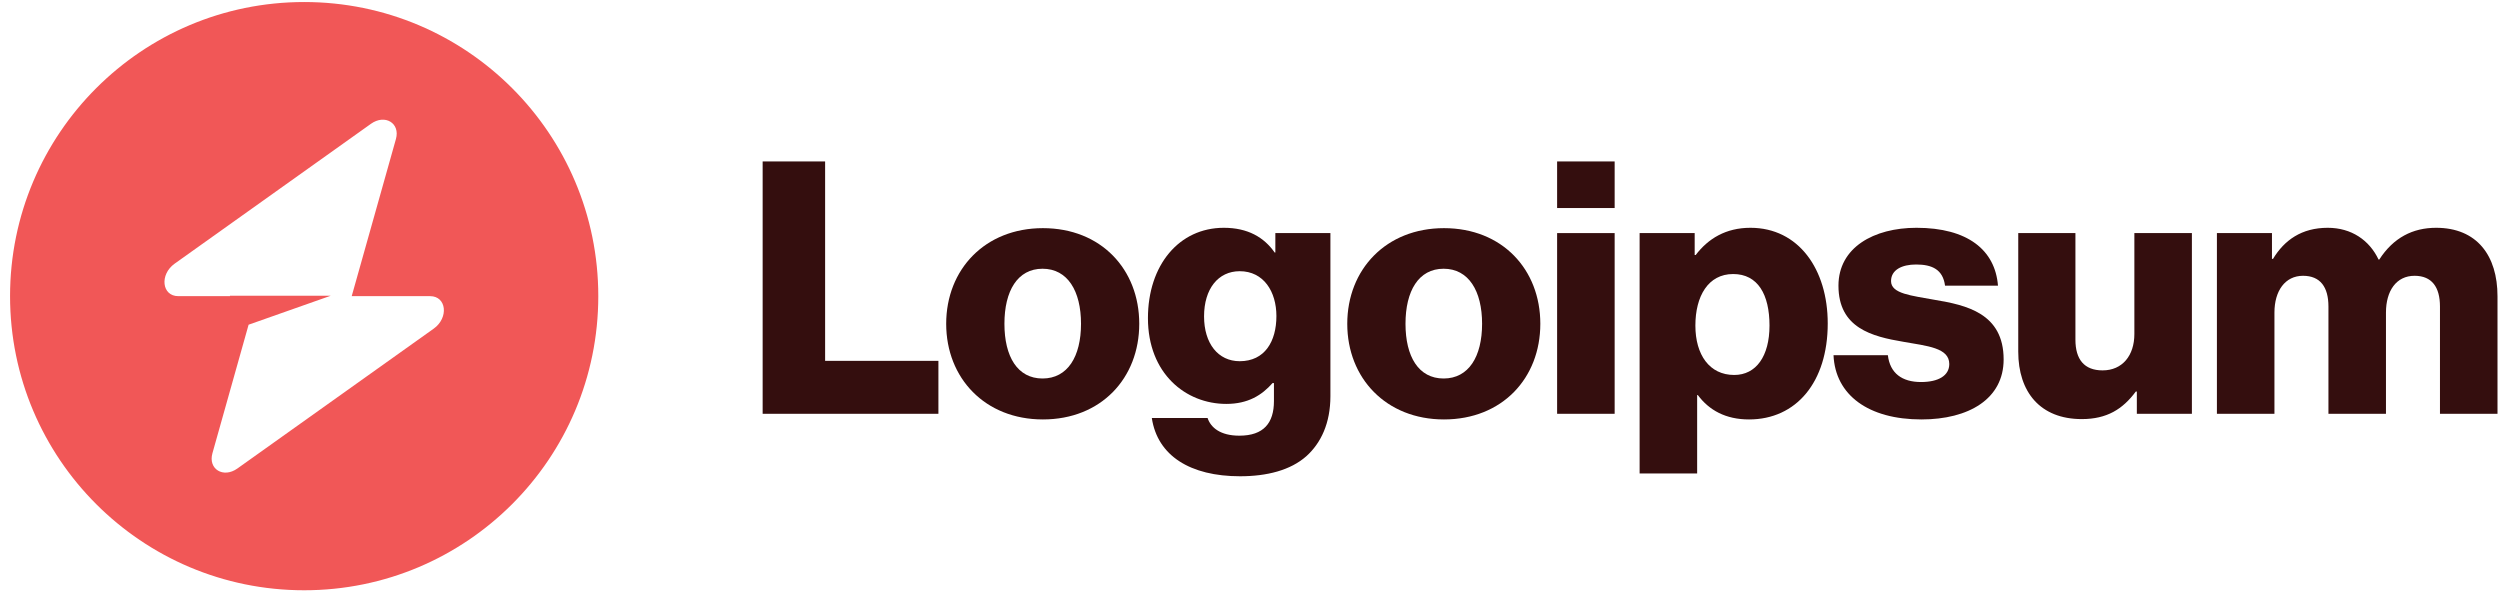
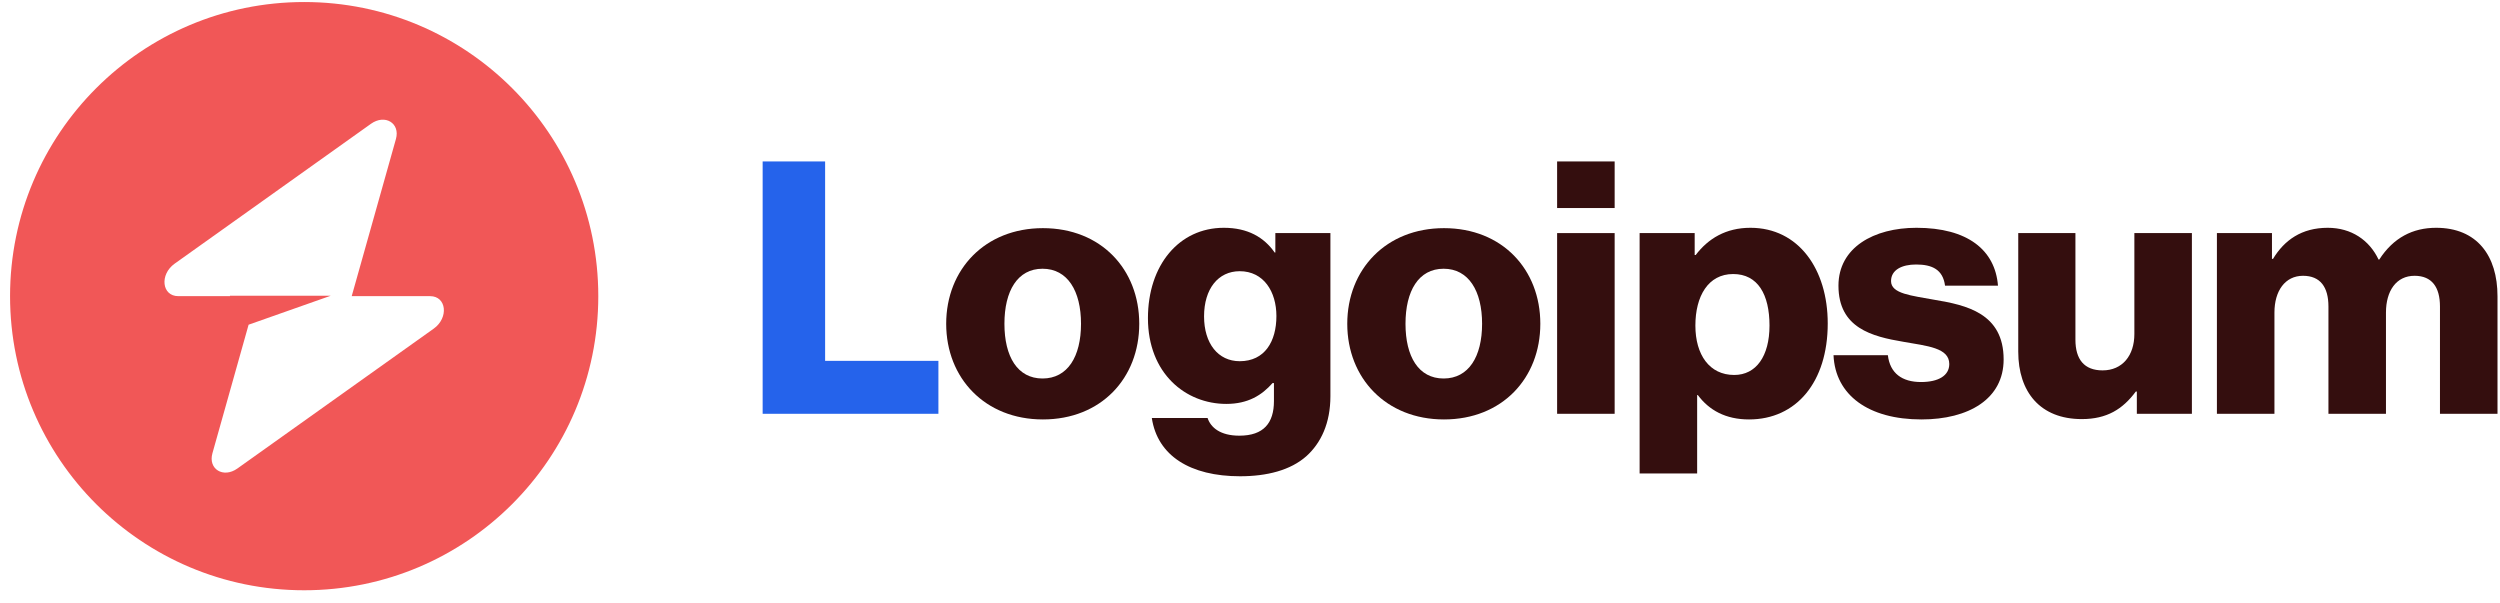
<svg xmlns="http://www.w3.org/2000/svg" id="logo-54" width="170" height="41" viewBox="0 0 170 41" fill="none">
-   <path d="M51.86 28.138H63.812V24.538H56.108V10.978H51.86V28.138Z" class="cneutral" fill="#340E0E" />
+   <path d="M51.86 28.138H63.812V24.538H56.108V10.978H51.86V28.138Z" class="cneutral" fill="#2563eb" />
  <path d="M70.893 25.738C69.189 25.738 68.301 24.25 68.301 22.018C68.301 19.786 69.189 18.274 70.893 18.274C72.597 18.274 73.509 19.786 73.509 22.018C73.509 24.25 72.597 25.738 70.893 25.738ZM70.917 28.522C74.877 28.522 77.469 25.714 77.469 22.018C77.469 18.322 74.877 15.514 70.917 15.514C66.981 15.514 64.341 18.322 64.341 22.018C64.341 25.714 66.981 28.522 70.917 28.522Z" class="cneutral" fill="#340E0E" />
  <path d="M84.324 32.386C86.148 32.386 87.756 31.978 88.836 31.018C89.82 30.13 90.468 28.786 90.468 26.938V15.85H86.724V17.17H86.676C85.956 16.138 84.852 15.49 83.22 15.49C80.172 15.49 78.06 18.034 78.06 21.634C78.06 25.402 80.628 27.466 83.388 27.466C84.876 27.466 85.812 26.866 86.532 26.05H86.628V27.274C86.628 28.762 85.932 29.626 84.276 29.626C82.98 29.626 82.332 29.074 82.116 28.426H78.324C78.708 30.994 80.94 32.386 84.324 32.386ZM84.3 24.562C82.836 24.562 81.876 23.362 81.876 21.514C81.876 19.642 82.836 18.442 84.3 18.442C85.932 18.442 86.796 19.834 86.796 21.49C86.796 23.218 86.004 24.562 84.3 24.562Z" class="cneutral" fill="#340E0E" />
  <path d="M98.166 25.738C96.462 25.738 95.574 24.25 95.574 22.018C95.574 19.786 96.462 18.274 98.166 18.274C99.87 18.274 100.782 19.786 100.782 22.018C100.782 24.25 99.87 25.738 98.166 25.738ZM98.19 28.522C102.15 28.522 104.742 25.714 104.742 22.018C104.742 18.322 102.15 15.514 98.19 15.514C94.254 15.514 91.614 18.322 91.614 22.018C91.614 25.714 94.254 28.522 98.19 28.522Z" class="cneutral" fill="#340E0E" />
  <path d="M105.884 28.138H109.796V15.85H105.884V28.138ZM105.884 14.146H109.796V10.978H105.884V14.146Z" class="cneutral" fill="#340E0E" />
  <path d="M111.494 32.194H115.406V26.866H115.454C116.222 27.898 117.35 28.522 118.934 28.522C122.15 28.522 124.286 25.978 124.286 21.994C124.286 18.298 122.294 15.49 119.03 15.49C117.35 15.49 116.15 16.234 115.31 17.338H115.238V15.85H111.494V32.194ZM117.926 25.498C116.246 25.498 115.286 24.13 115.286 22.138C115.286 20.146 116.15 18.634 117.854 18.634C119.534 18.634 120.326 20.026 120.326 22.138C120.326 24.226 119.414 25.498 117.926 25.498Z" class="cneutral" fill="#340E0E" />
  <path d="M130.655 28.522C133.871 28.522 136.247 27.13 136.247 24.442C136.247 21.298 133.703 20.746 131.543 20.386C129.983 20.098 128.591 19.978 128.591 19.114C128.591 18.346 129.335 17.986 130.295 17.986C131.375 17.986 132.119 18.322 132.263 19.426H135.863C135.671 17.002 133.799 15.49 130.319 15.49C127.415 15.49 125.015 16.834 125.015 19.426C125.015 22.306 127.295 22.882 129.431 23.242C131.063 23.53 132.551 23.65 132.551 24.754C132.551 25.546 131.807 25.978 130.631 25.978C129.335 25.978 128.519 25.378 128.375 24.154H124.679C124.799 26.866 127.055 28.522 130.655 28.522Z" class="cneutral" fill="#340E0E" />
  <path d="M141.561 28.498C143.265 28.498 144.345 27.826 145.233 26.626H145.305V28.138H149.049V15.85H145.137V22.714C145.137 24.178 144.321 25.186 142.977 25.186C141.729 25.186 141.129 24.442 141.129 23.098V15.85H137.241V23.914C137.241 26.65 138.729 28.498 141.561 28.498Z" class="cneutral" fill="#340E0E" />
  <path d="M150.75 28.138H154.662V21.25C154.662 19.786 155.382 18.754 156.606 18.754C157.782 18.754 158.334 19.522 158.334 20.842V28.138H162.246V21.25C162.246 19.786 162.942 18.754 164.19 18.754C165.366 18.754 165.918 19.522 165.918 20.842V28.138H169.83V20.146C169.83 17.386 168.438 15.49 165.654 15.49C164.07 15.49 162.75 16.162 161.79 17.65H161.742C161.118 16.33 159.894 15.49 158.286 15.49C156.51 15.49 155.334 16.33 154.566 17.602H154.494V15.85H150.75V28.138Z" class="cneutral" fill="#340E0E" />
  <path fill-rule="evenodd" clip-rule="evenodd" d="M20.684 40.138C31.73 40.138 40.684 31.184 40.684 20.138C40.684 9.092 31.73 0.138 20.684 0.138C9.638 0.138 0.684 9.092 0.684 20.138C0.684 31.184 9.638 40.138 20.684 40.138ZM26.923 9.455C27.227 8.376 26.18 7.738 25.224 8.419L11.877 17.928C10.84 18.666 11.003 20.138 12.122 20.138L15.637 20.138V20.111H22.487L16.905 22.08L14.445 30.821C14.141 31.9 15.188 32.538 16.144 31.857L29.491 22.349C30.528 21.61 30.365 20.138 29.246 20.138L23.916 20.138L26.923 9.455Z" class="ccustom" fill="#F15757" />
</svg>
